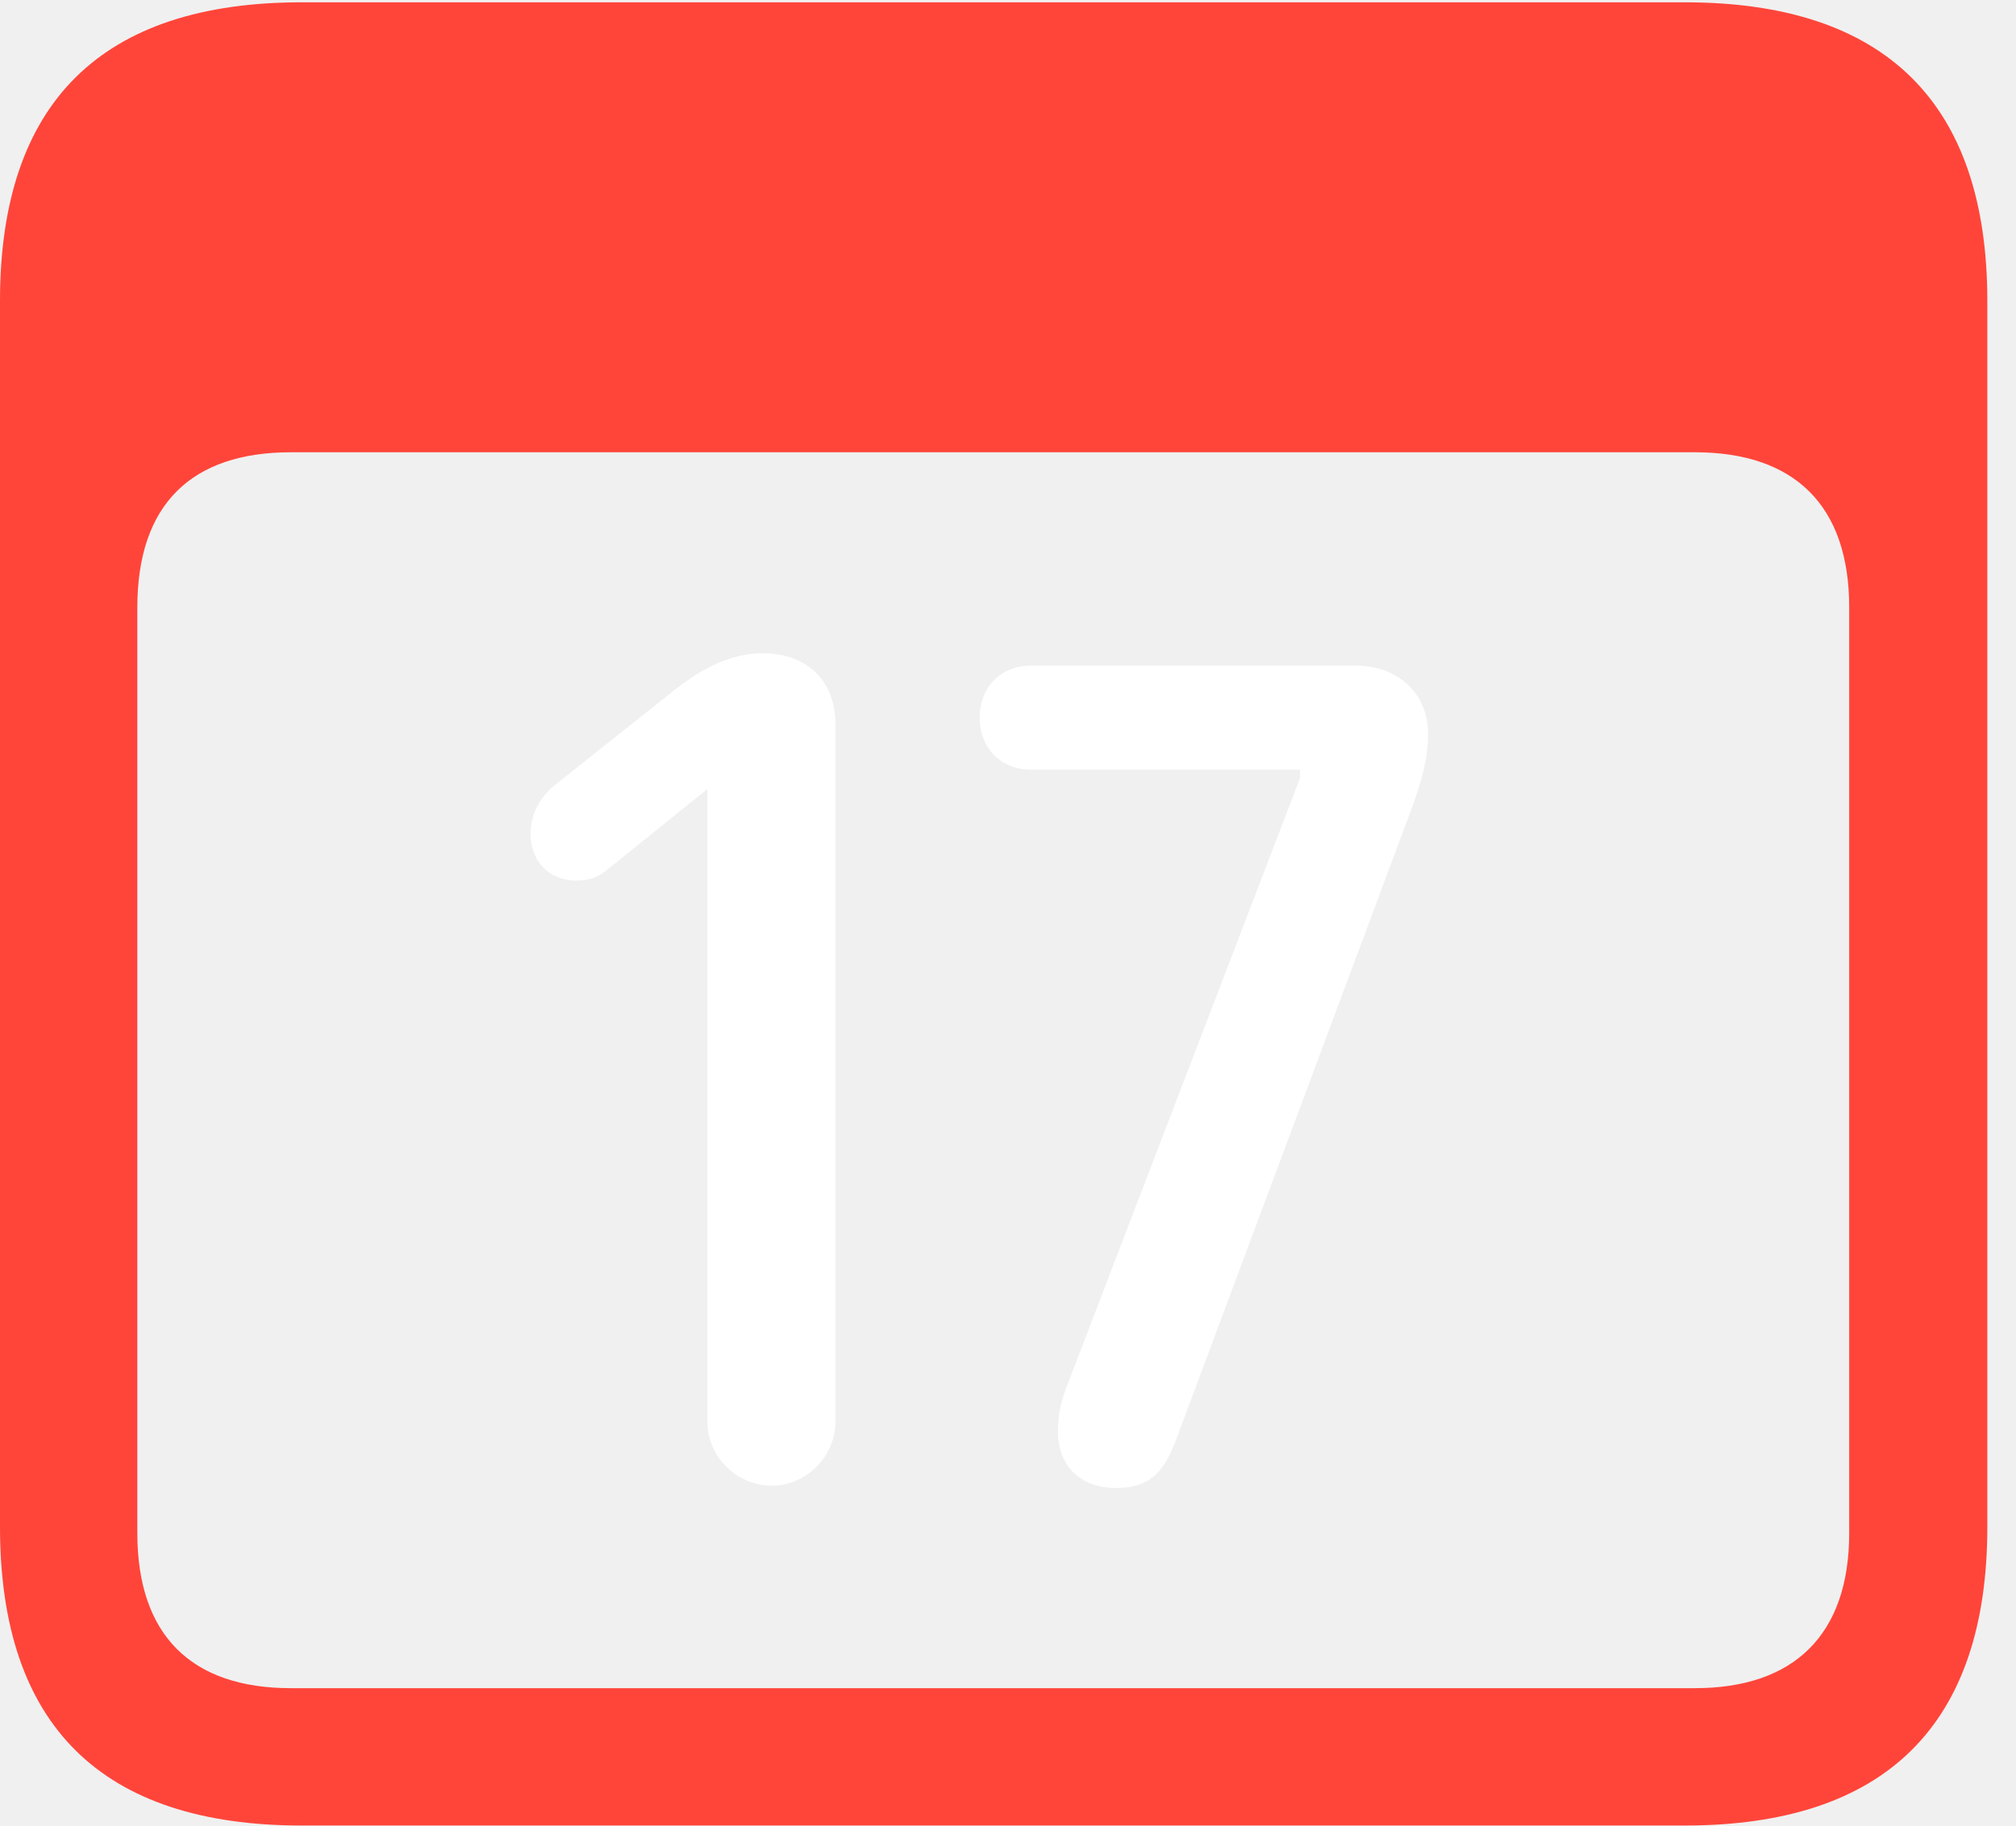
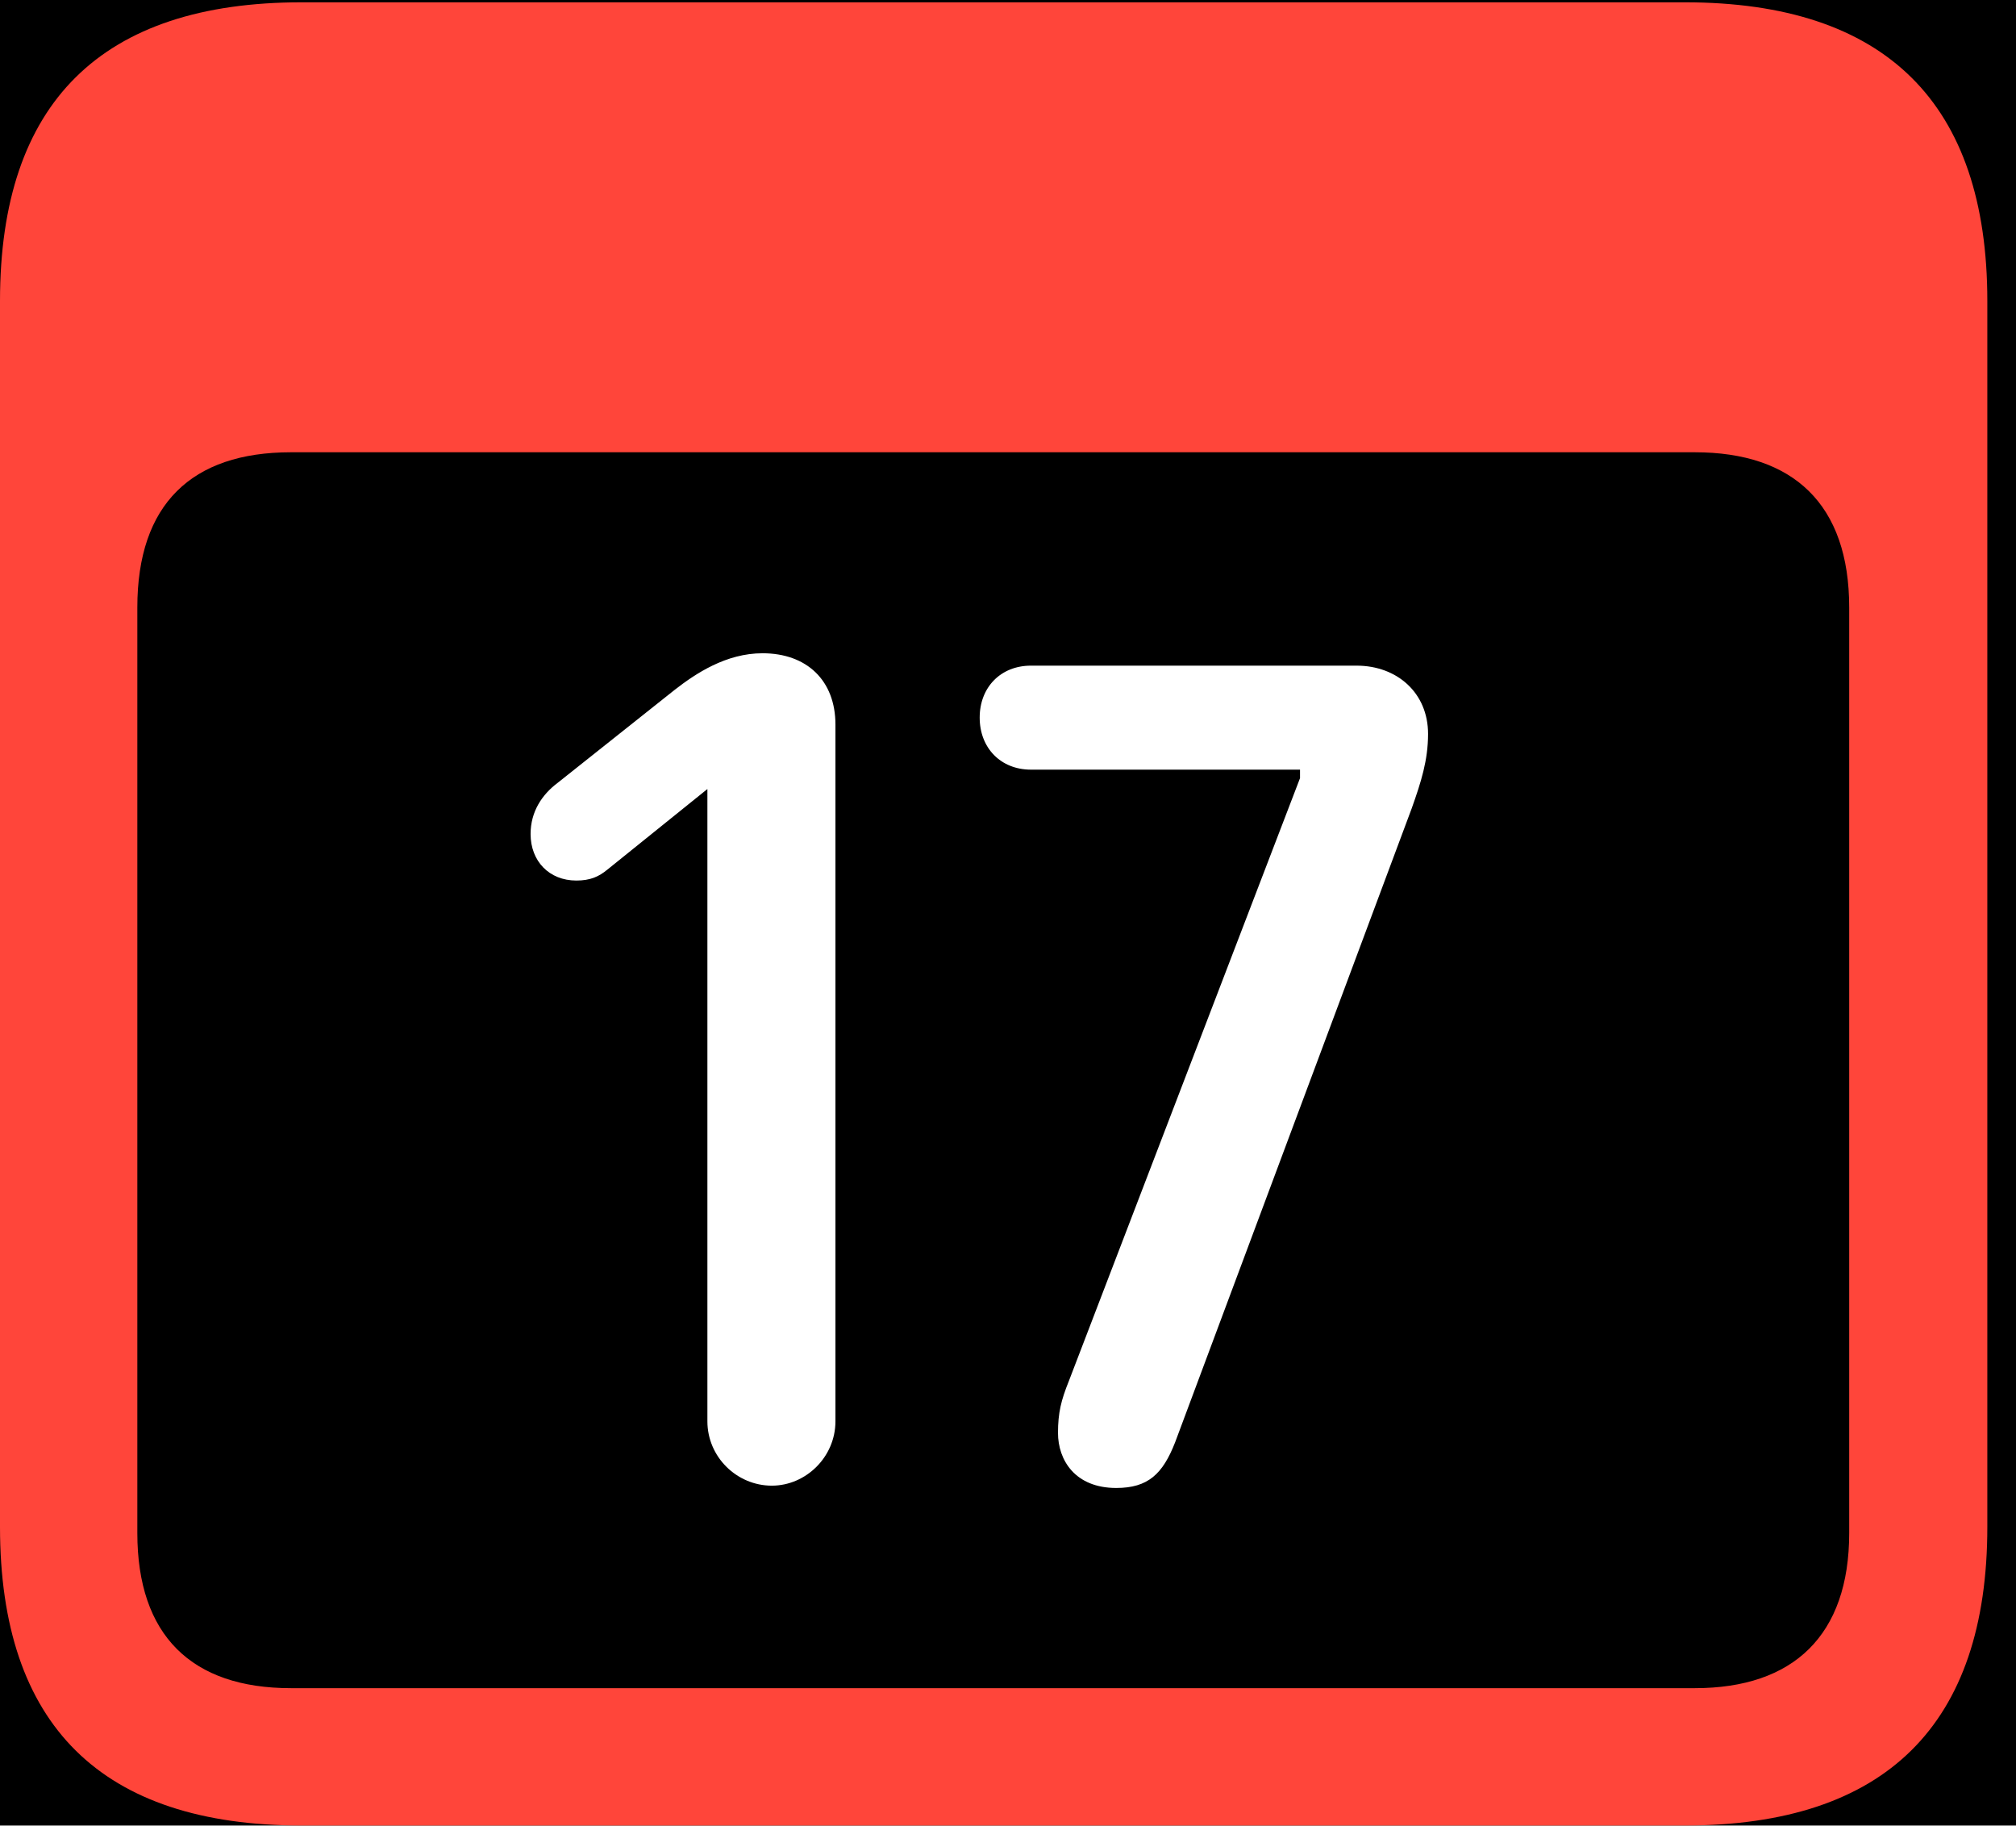
<svg xmlns="http://www.w3.org/2000/svg" version="1.1" viewBox="0 0 25.381 22.979">
  <g>
-     <rect height="22.979" opacity="0" width="25.381" x="0" y="0" />
+     <rect height="22.979" opacity="1" width="25.381" x="0" y="0" />
    <path d="M3.799 22.979L21.211 22.979C23.74 22.979 25.02 21.709 25.02 19.219L25.02 3.789C25.02 1.299 23.74 0.029 21.211 0.029L3.799 0.029C1.279 0.029 0 1.289 0 3.789L0 19.219C0 21.719 1.279 22.979 3.799 22.979ZM3.662 21.25C2.412 21.25 1.729 20.586 1.729 19.297L1.729 7.646C1.729 6.348 2.412 5.693 3.662 5.693L21.338 5.693C22.578 5.693 23.281 6.348 23.281 7.646L23.281 19.297C23.281 20.586 22.578 21.25 21.338 21.25Z" fill="#ff453a" />
    <path d="M9.717 18.701C10.146 18.701 10.518 18.34 10.518 17.891L10.518 9.121C10.518 8.564 10.156 8.223 9.6 8.223C9.141 8.223 8.76 8.477 8.496 8.682L7.021 9.854C6.826 10 6.68 10.215 6.68 10.498C6.68 10.84 6.914 11.084 7.256 11.084C7.432 11.084 7.539 11.035 7.646 10.947L8.906 9.932L8.906 17.891C8.906 18.34 9.277 18.701 9.717 18.701ZM14.053 18.73C14.453 18.73 14.639 18.555 14.795 18.154L17.773 10.176C17.891 9.844 17.979 9.57 17.979 9.238C17.979 8.721 17.588 8.379 17.08 8.379L12.979 8.379C12.598 8.379 12.334 8.652 12.334 9.033C12.334 9.414 12.598 9.688 12.979 9.688L16.367 9.688L16.367 9.795L13.457 17.383C13.359 17.627 13.32 17.783 13.32 18.037C13.32 18.379 13.535 18.73 14.053 18.73Z" fill="white" />
  </g>
</svg>
